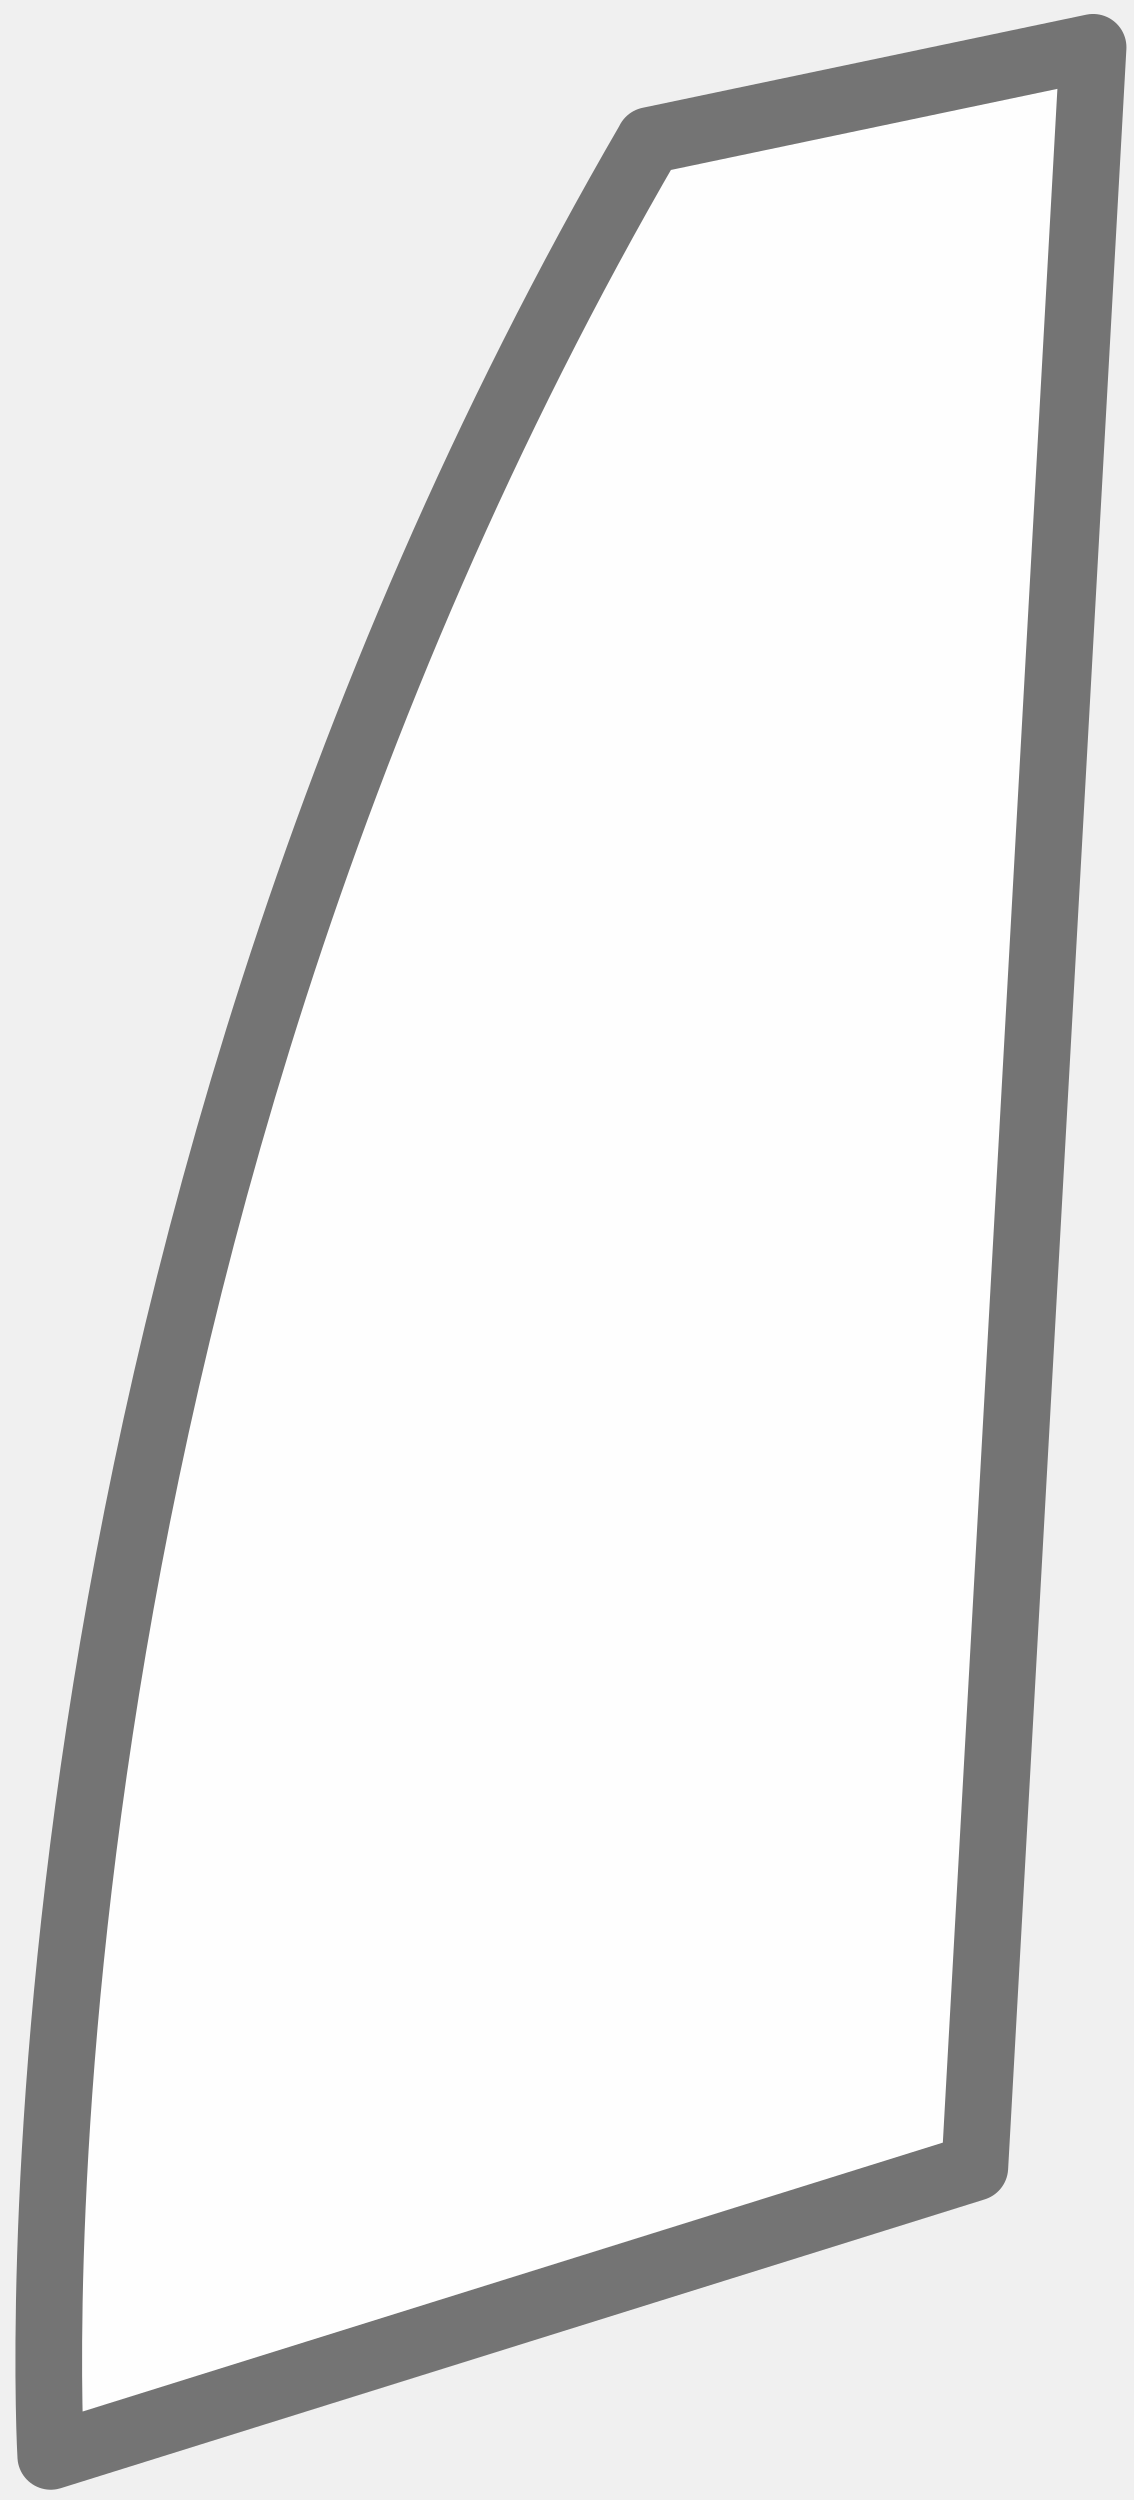
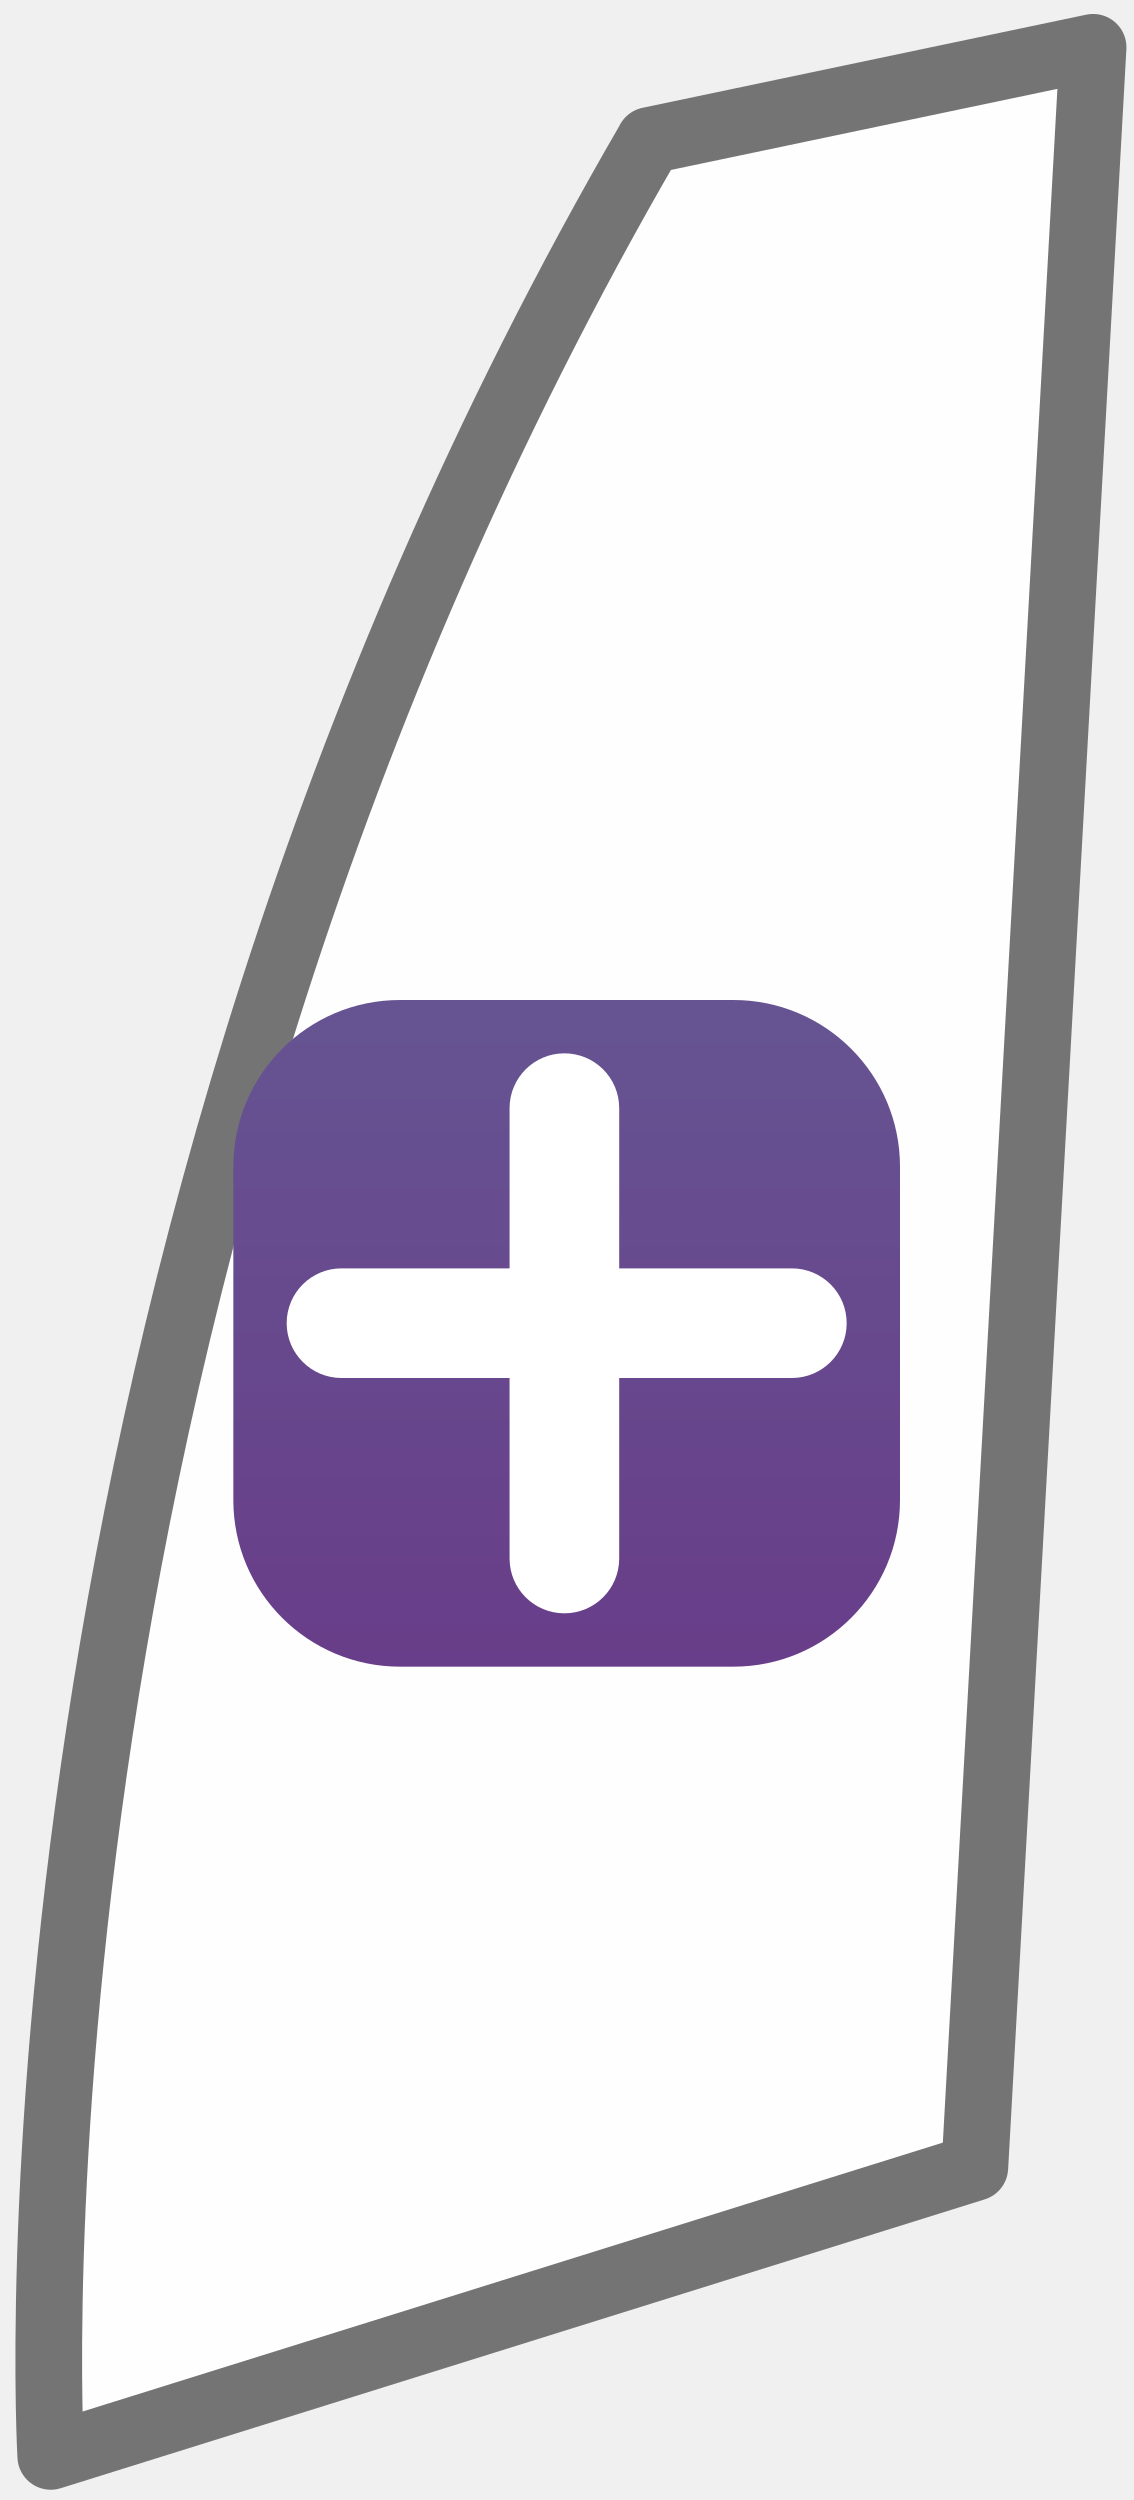
<svg xmlns="http://www.w3.org/2000/svg" width="34" height="75" viewBox="0 0 34 75" fill="none">
  <path d="M19.48 4.213L32.793 1.419L29.245 65.026L1.523 73.692C1.523 73.692 -0.543 38.724 19.484 4.213H19.48Z" fill="#FEFEFE" stroke="#747474" stroke-width="2" stroke-linecap="round" stroke-linejoin="round" />
+   <rect x="7" y="30" width="20" height="20" rx="5" fill="url(#paint0_linear_198_119)" />
+   <path d="M23.755 38.051L18.576 38.051L18.576 33.245C18.576 32.336 17.84 31.6 16.931 31.6C16.023 31.6 15.287 32.336 15.287 33.245V38.051L10.245 38.051C9.337 38.051 8.6 38.787 8.6 39.696C8.601 40.604 9.337 41.34 10.245 41.34H15.287V46.755C15.287 47.664 16.023 48.4 16.931 48.4C17.84 48.4 18.576 47.664 18.576 46.756V41.34H23.756C24.664 41.34 25.4 40.604 25.4 39.696C25.401 38.787 24.664 38.051 23.755 38.051Z" fill="white" />
+   <defs>
+     <linearGradient id="paint0_linear_198_119" x1="17" y1="30" x2="17" y2="50" gradientUnits="userSpaceOnUse">
+       <stop stop-color="#665492" />
+       <stop offset="1" stop-color="#683D89" />
+     </linearGradient>
+   </defs>
</svg>
